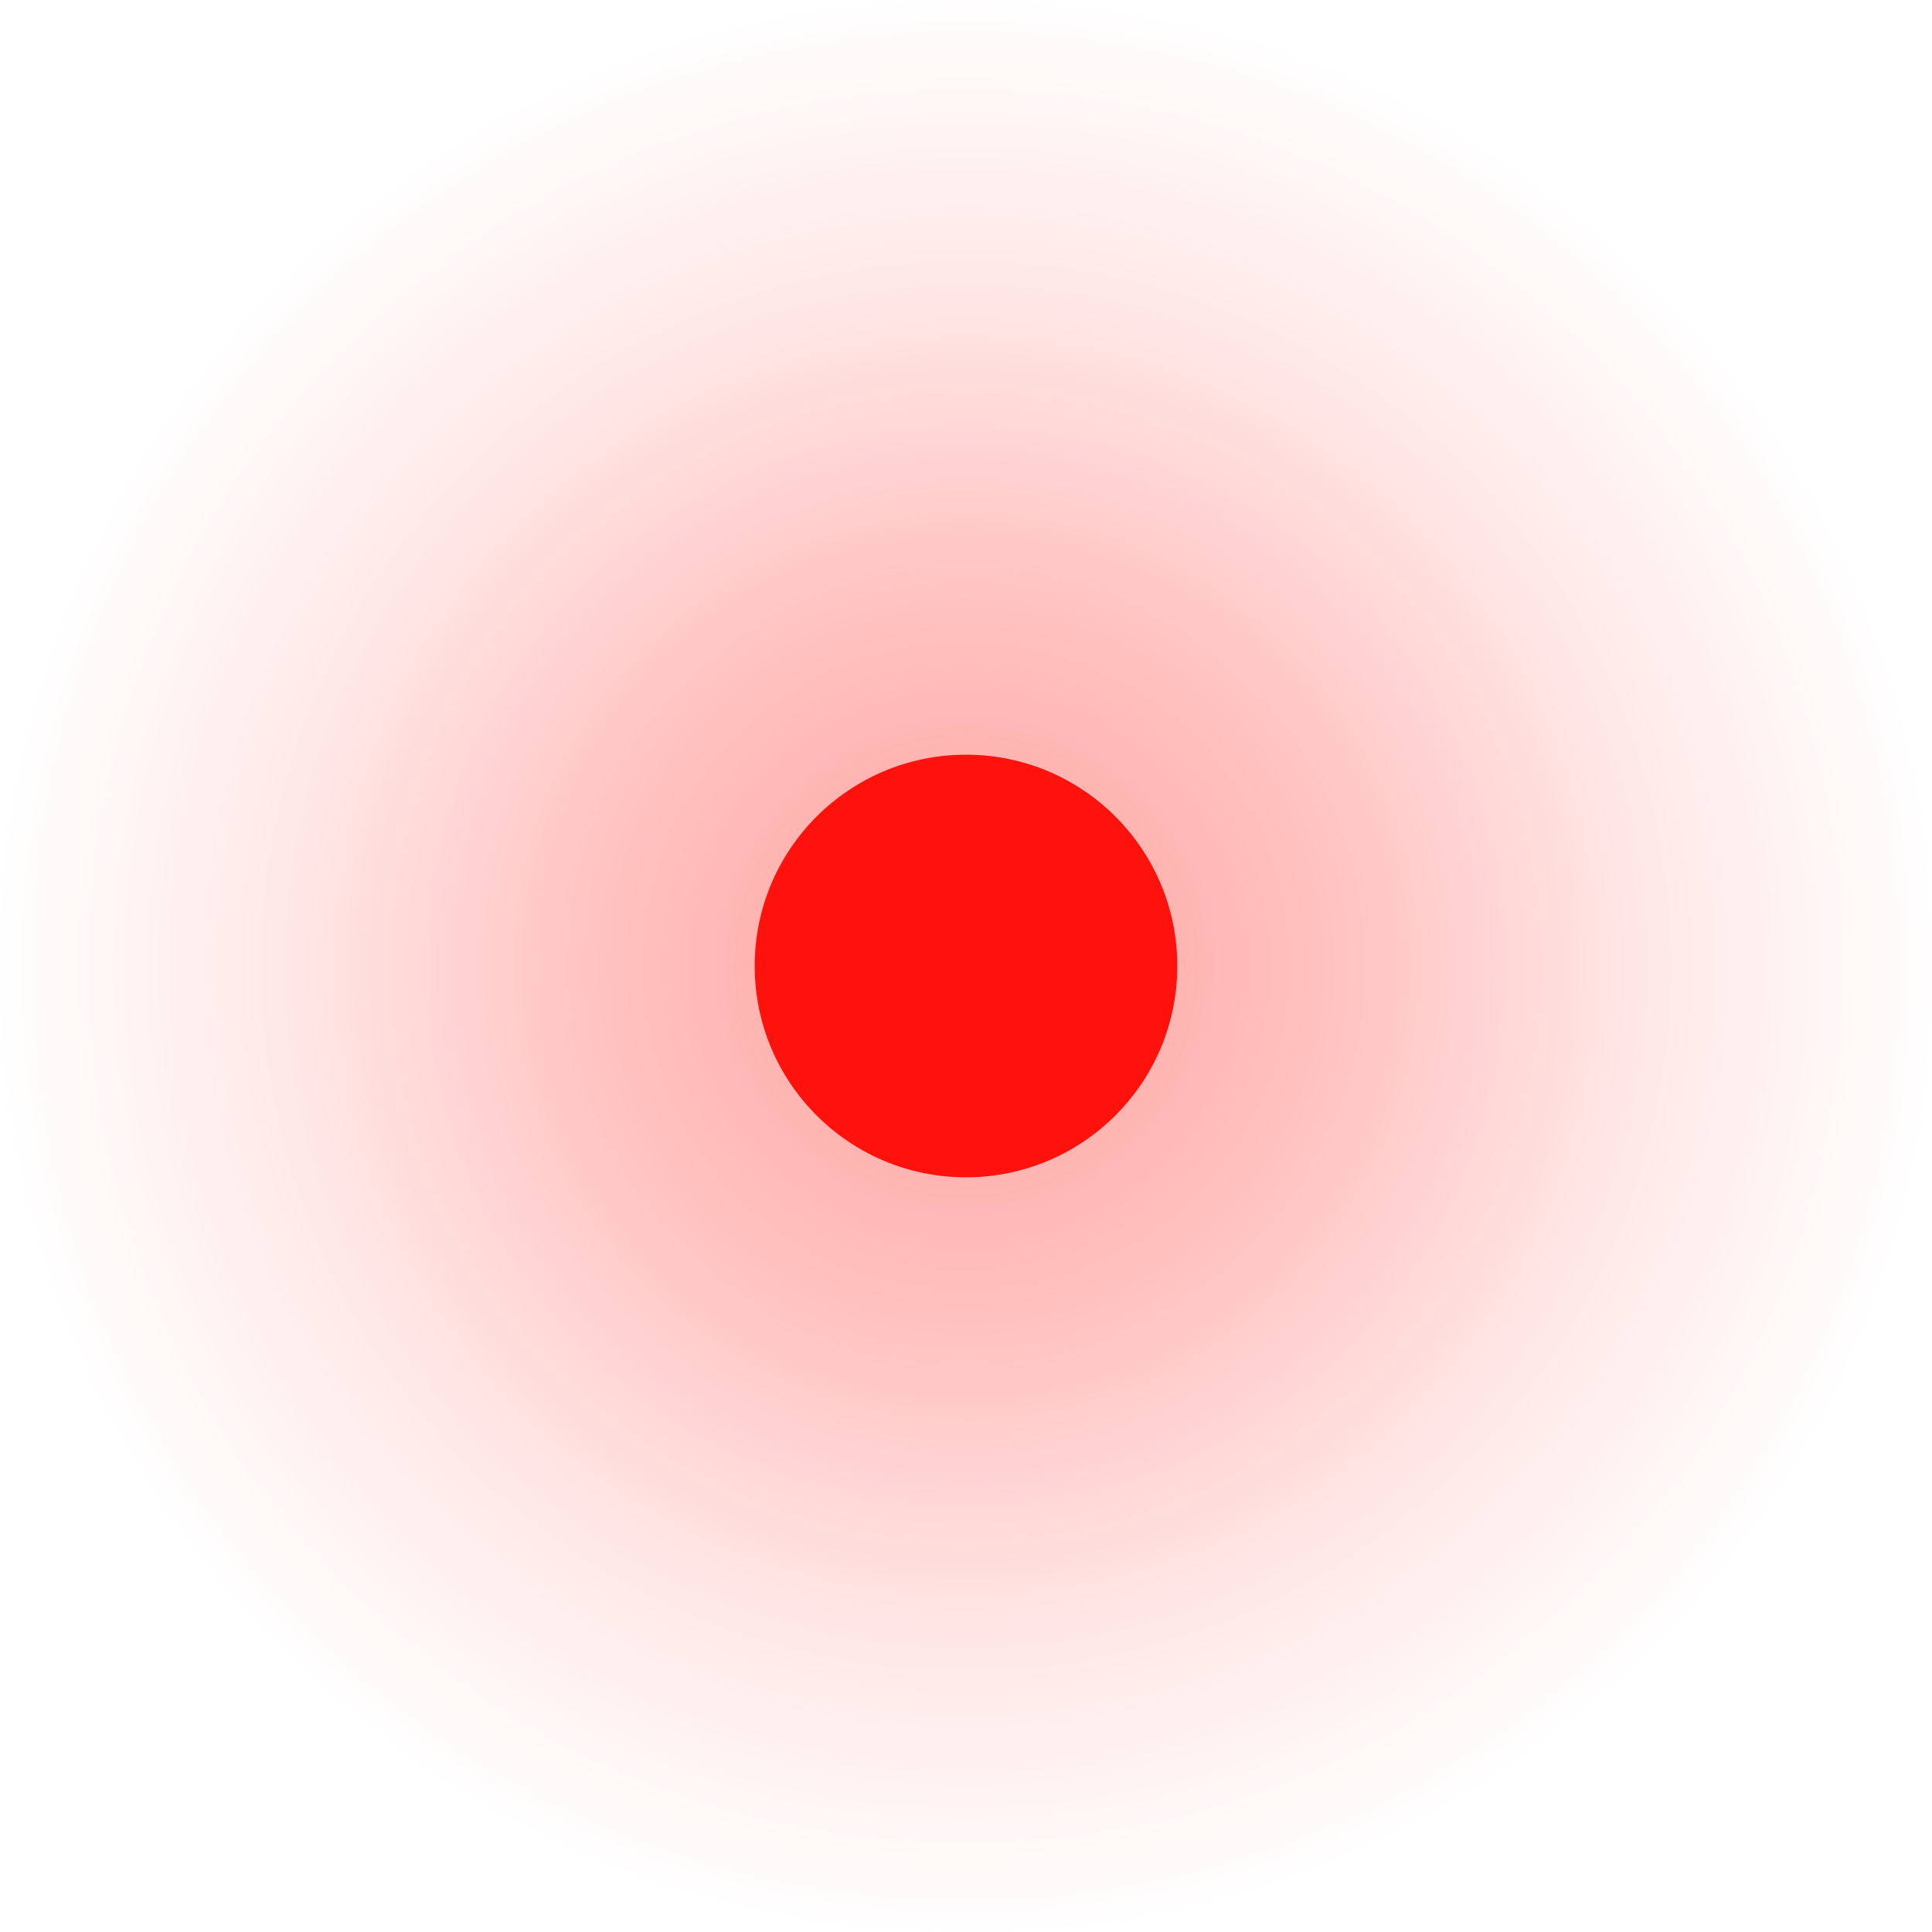
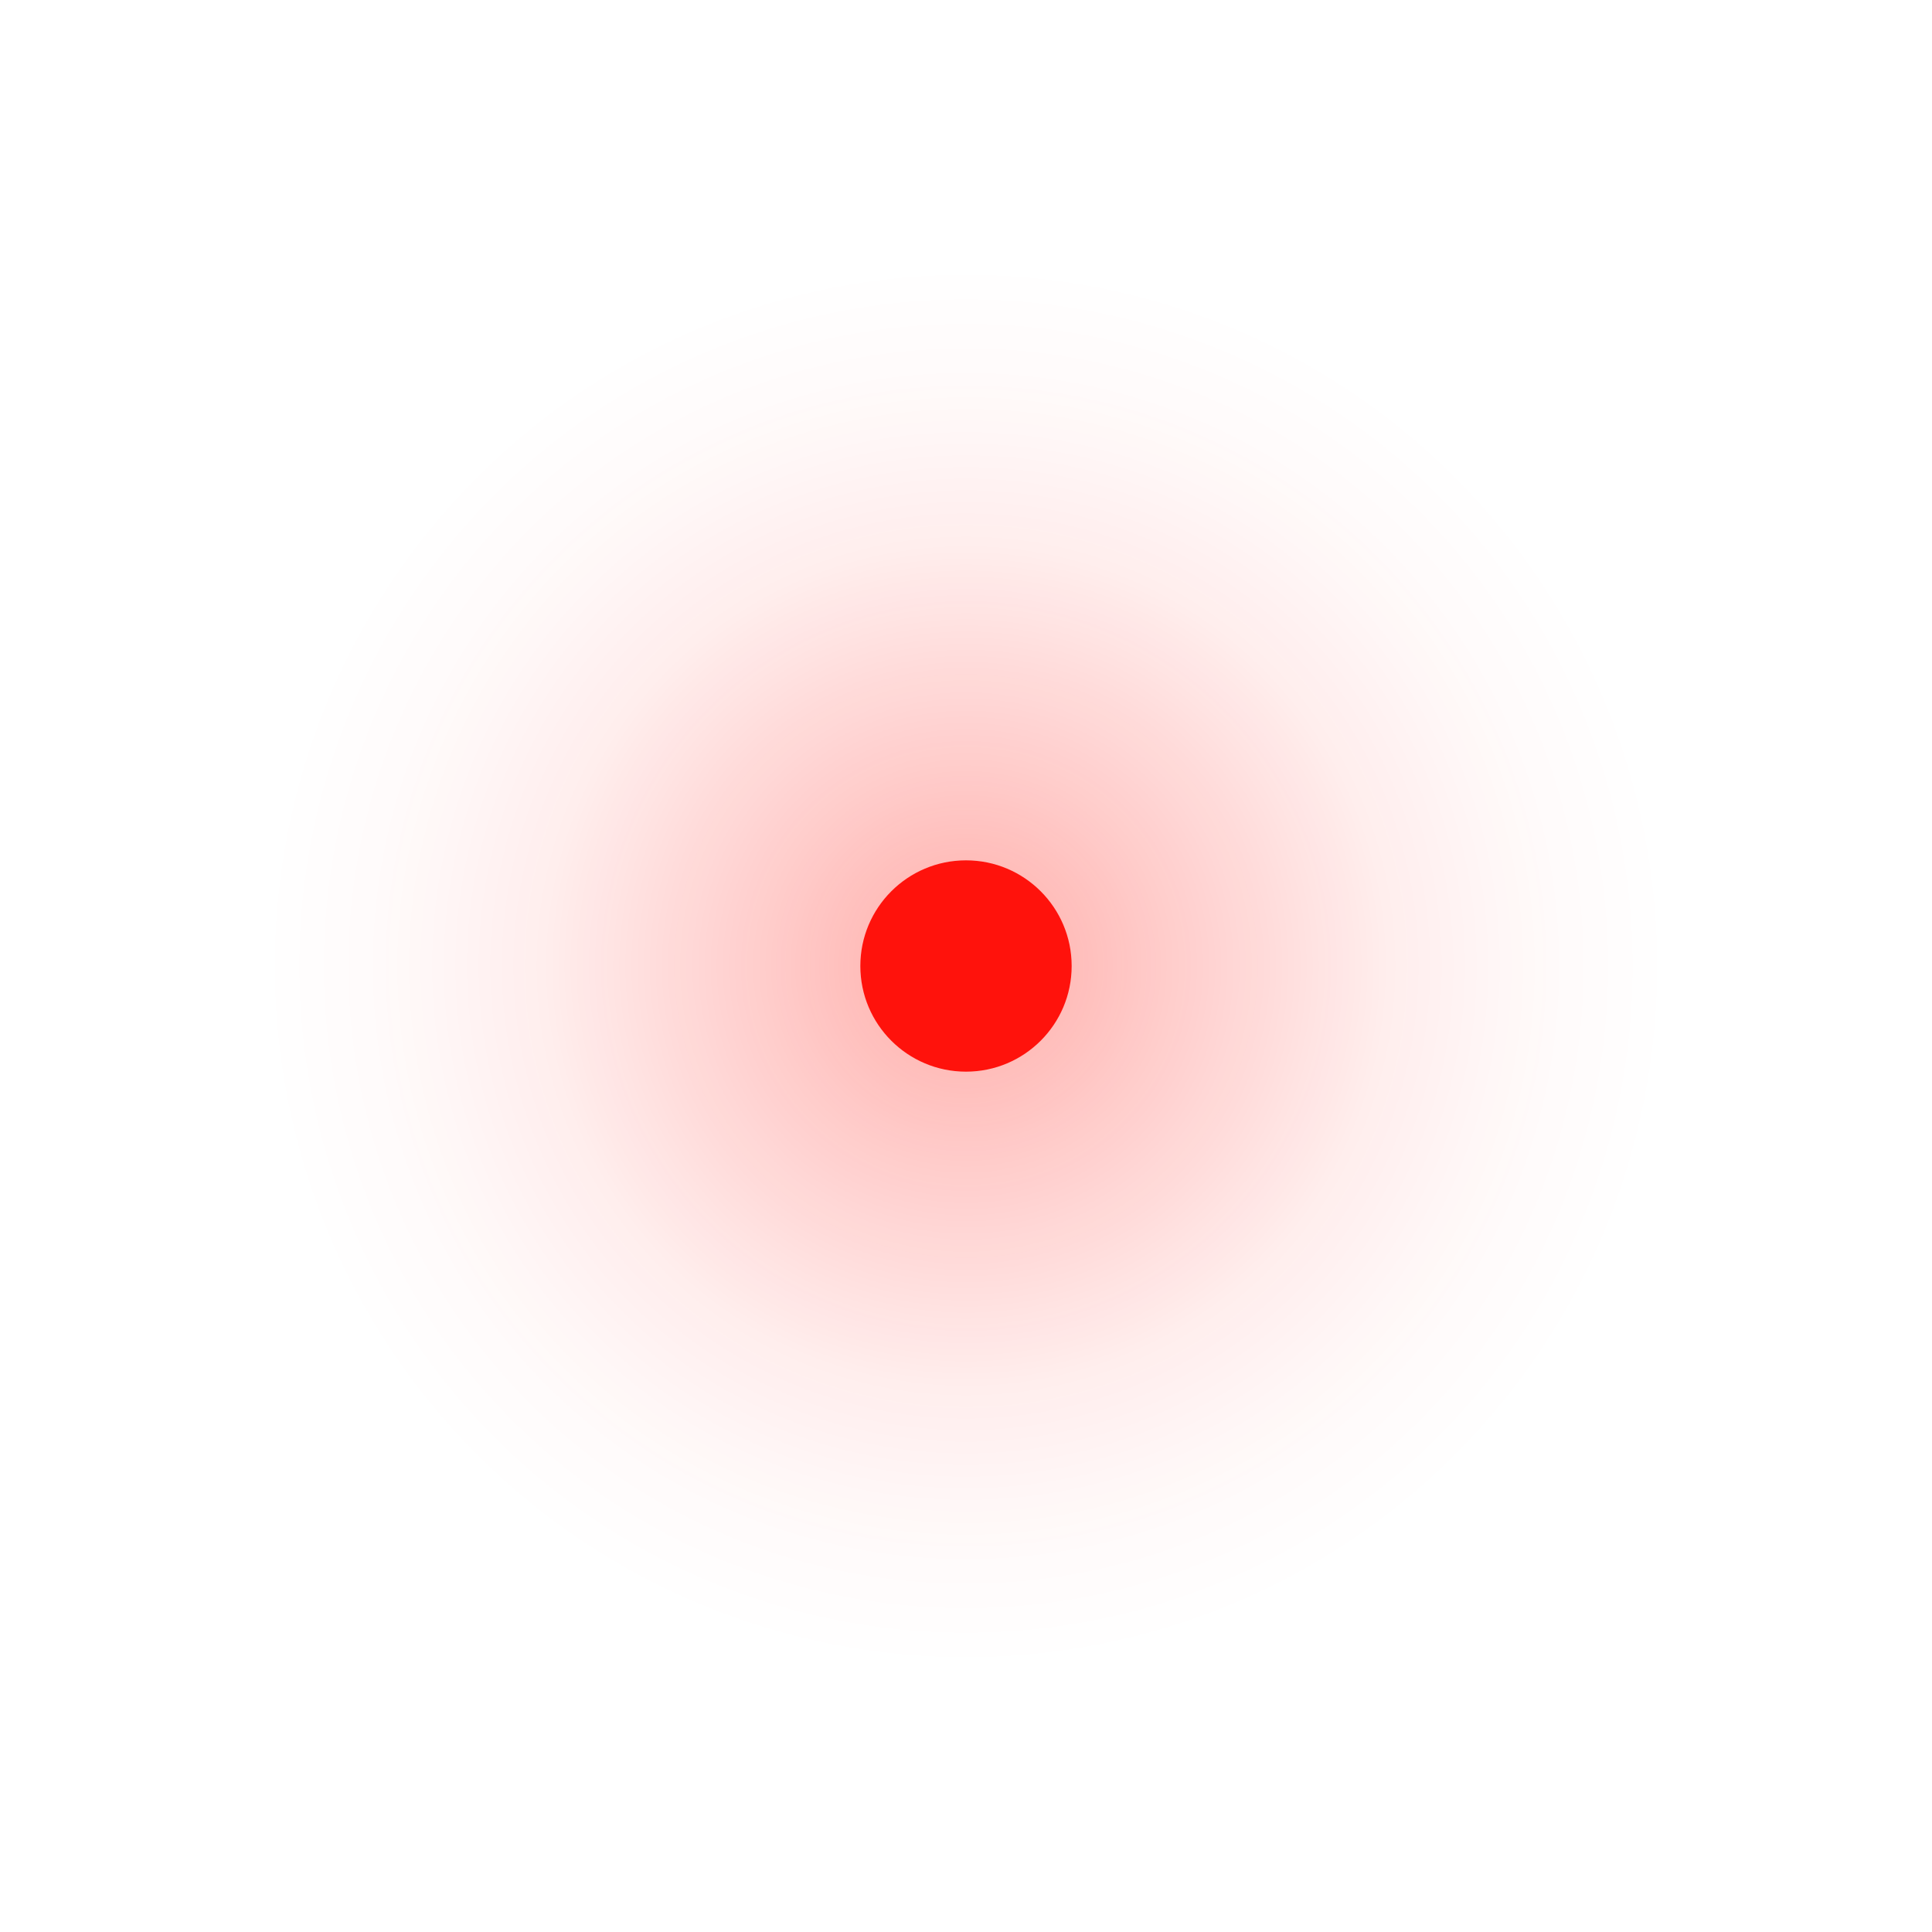
- <svg xmlns="http://www.w3.org/2000/svg" width="32" height="32" viewBox="0 0 32 32">
+ <svg xmlns="http://www.w3.org/2000/svg" width="64" height="64" viewBox="0 0 64 64">
  <defs>
    <radialGradient id="red_dot_cursor_hover_glow" cx="50%" cy="50%" r="50%">
-       <stop offset="0%" stop-color="#ff2a1c" stop-opacity="0.42" />
-       <stop offset="38%" stop-color="#ff160f" stop-opacity="0.26" />
-       <stop offset="70%" stop-color="#ff160f" stop-opacity="0.1" />
+       <stop offset="0%" stop-color="#ff2a1c" stop-opacity="0.38" />
+       <stop offset="28%" stop-color="#ff160f" stop-opacity="0.22" />
+       <stop offset="60%" stop-color="#ff160f" stop-opacity="0.075" />
+       <stop offset="84%" stop-color="#ff160f" stop-opacity="0.018" />
      <stop offset="100%" stop-color="#ff160f" stop-opacity="0" />
    </radialGradient>
  </defs>
-   <circle cx="16" cy="16" r="16" fill="url(#red_dot_cursor_hover_glow)" />
-   <circle cx="16" cy="16" r="3.5" fill="#ff120c" />
+   <circle cx="32" cy="32" r="23" fill="url(#red_dot_cursor_hover_glow)" />
+   <circle cx="32" cy="32" r="3.5" fill="#ff120c" />
</svg>
